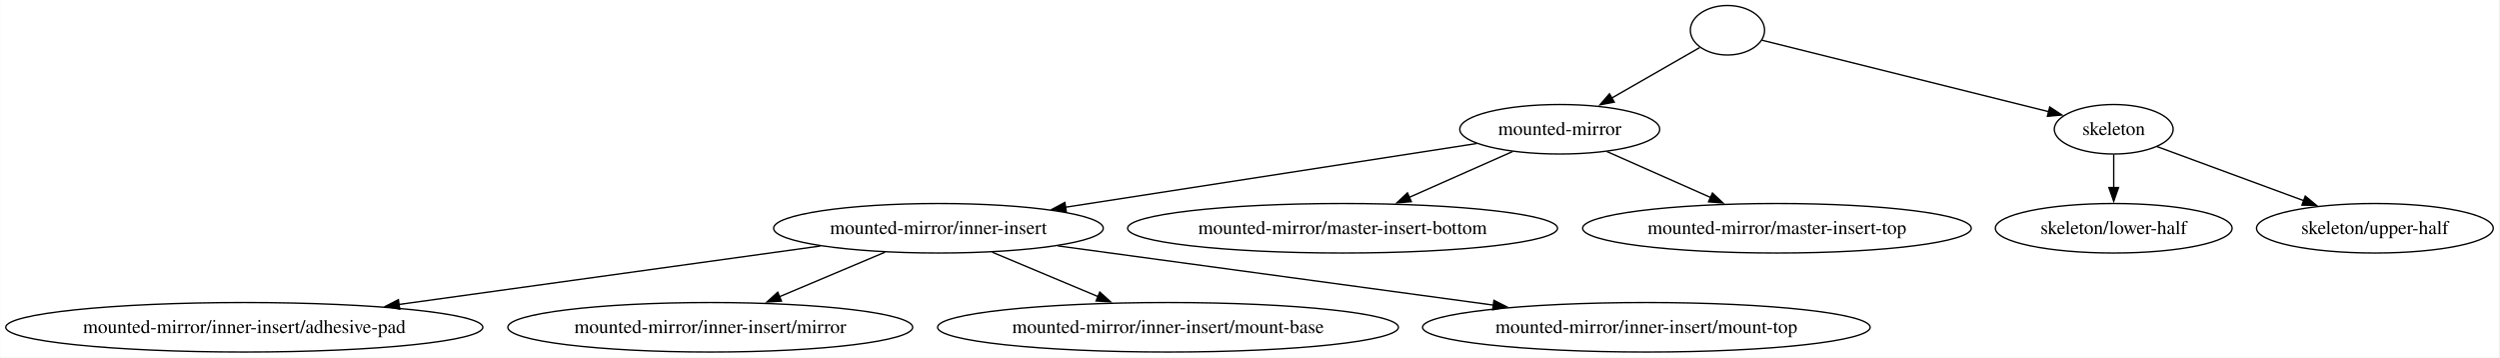
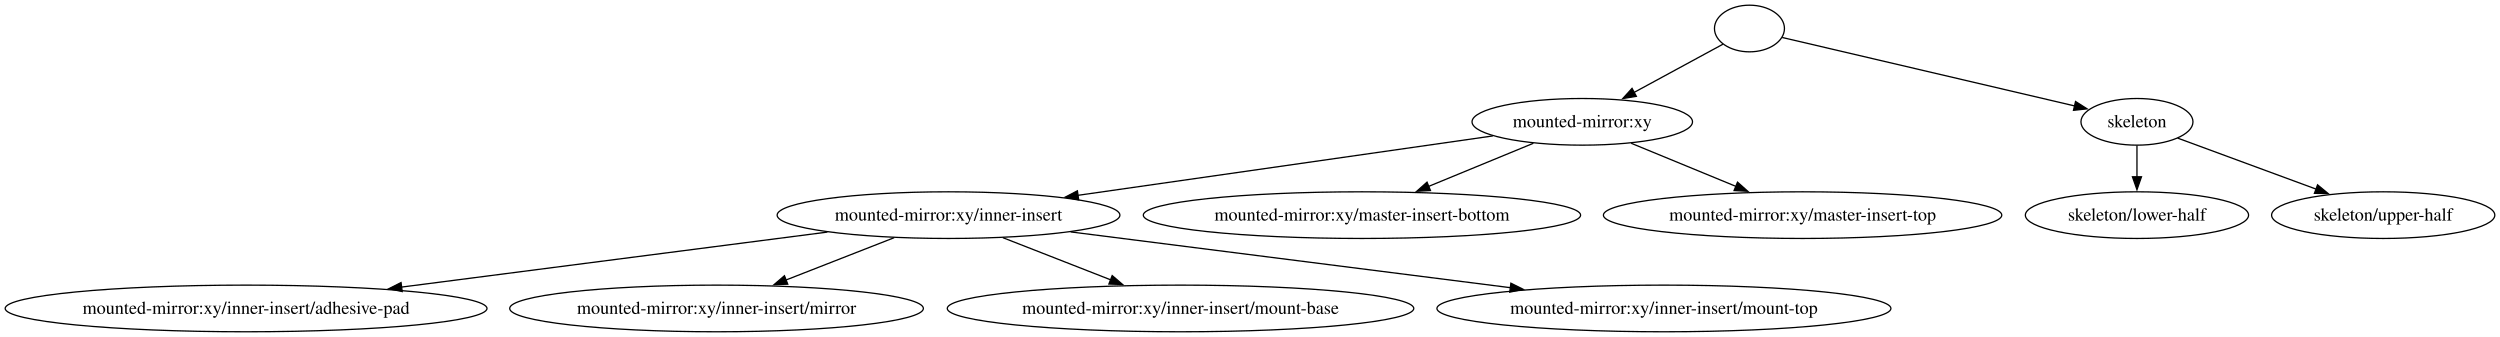
- <svg xmlns="http://www.w3.org/2000/svg" width="1818pt" height="260pt" viewBox="0.00 0.00 1817.66 260.00">
+ <svg xmlns="http://www.w3.org/2000/svg" width="1929pt" height="260pt" viewBox="0.00 0.00 1929.00 260.00">
  <g id="graph0" class="graph" transform="scale(1 1) rotate(0) translate(4 256)">
-     <polygon fill="white" stroke="none" points="-4,4 -4,-256 1813.66,-256 1813.66,4 -4,4" />
+     <polygon fill="white" stroke="none" points="-4,4 -4,-256 1925,-256 1925,4 -4,4" />
    <g id="node1" class="node">
-       <ellipse fill="none" stroke="black" cx="1252.54" cy="-234" rx="27" ry="18" />
+       <ellipse fill="none" stroke="black" cx="1345.88" cy="-234" rx="27" ry="18" />
    </g>
    <g id="node2" class="node">
-       <ellipse fill="none" stroke="black" cx="1130.54" cy="-162" rx="72.72" ry="18" />
-       <text text-anchor="middle" x="1130.54" y="-157.8" font-family="Times,serif" font-size="14.00">mounted-mirror</text>
+       <ellipse fill="none" stroke="black" cx="1216.88" cy="-162" rx="85.06" ry="18" />
+       <text text-anchor="middle" x="1216.88" y="-157.8" font-family="Times,serif" font-size="14.00">mounted-mirror:xy</text>
    </g>
    <g id="edge1" class="edge">
-       <path fill="none" stroke="black" d="M1232.39,-221.44C1215.06,-211.5 1189.59,-196.88 1168.45,-184.75" />
-       <polygon fill="black" stroke="black" points="1170.21,-181.72 1159.79,-179.78 1166.72,-187.8 1170.21,-181.72" />
+       <path fill="none" stroke="black" d="M1325.44,-221.91C1307.08,-211.95 1279.6,-197.03 1256.88,-184.71" />
+       <polygon fill="black" stroke="black" points="1258.62,-181.66 1248.16,-179.97 1255.28,-187.82 1258.62,-181.66" />
    </g>
    <g id="node10" class="node">
-       <ellipse fill="none" stroke="black" cx="1533.54" cy="-162" rx="43.22" ry="18" />
-       <text text-anchor="middle" x="1533.54" y="-157.8" font-family="Times,serif" font-size="14.00">skeleton</text>
+       <ellipse fill="none" stroke="black" cx="1644.88" cy="-162" rx="43.22" ry="18" />
+       <text text-anchor="middle" x="1644.88" y="-157.8" font-family="Times,serif" font-size="14.00">skeleton</text>
    </g>
    <g id="edge2" class="edge">
-       <path fill="none" stroke="black" d="M1277.48,-226.79C1324.29,-215.13 1426.03,-189.78 1486.22,-174.79" />
-       <polygon fill="black" stroke="black" points="1486.99,-178.2 1495.85,-172.39 1485.3,-171.41 1486.99,-178.2" />
+       <path fill="none" stroke="black" d="M1371.11,-227.09C1420.92,-215.43 1532.6,-189.29 1596.87,-174.24" />
+       <polygon fill="black" stroke="black" points="1597.49,-177.69 1606.43,-172 1595.9,-170.87 1597.49,-177.69" />
    </g>
    <g id="node3" class="node">
-       <ellipse fill="none" stroke="black" cx="678.54" cy="-90" rx="119.91" ry="18" />
-       <text text-anchor="middle" x="678.54" y="-85.8" font-family="Times,serif" font-size="14.00">mounted-mirror/inner-insert</text>
+       <ellipse fill="none" stroke="black" cx="727.88" cy="-90" rx="132.25" ry="18" />
+       <text text-anchor="middle" x="727.88" y="-85.8" font-family="Times,serif" font-size="14.00">mounted-mirror:xy/inner-insert</text>
    </g>
    <g id="edge3" class="edge">
-       <path fill="none" stroke="black" d="M1070.05,-151.63C993.35,-139.75 860.33,-119.15 770.9,-105.3" />
-       <polygon fill="black" stroke="black" points="771.58,-101.87 761.16,-103.8 770.51,-108.78 771.58,-101.87" />
+       <path fill="none" stroke="black" d="M1147.86,-151.12C1064.29,-139.16 922.91,-118.92 827.53,-105.26" />
+       <polygon fill="black" stroke="black" points="828.31,-101.84 817.92,-103.89 827.32,-108.77 828.31,-101.84" />
    </g>
    <g id="node8" class="node">
-       <ellipse fill="none" stroke="black" cx="972.54" cy="-90" rx="156.39" ry="18" />
-       <text text-anchor="middle" x="972.54" y="-85.8" font-family="Times,serif" font-size="14.00">mounted-mirror/master-insert-bottom</text>
+       <ellipse fill="none" stroke="black" cx="1046.88" cy="-90" rx="168.73" ry="18" />
+       <text text-anchor="middle" x="1046.88" y="-85.8" font-family="Times,serif" font-size="14.00">mounted-mirror:xy/master-insert-bottom</text>
    </g>
    <g id="edge4" class="edge">
-       <path fill="none" stroke="black" d="M1096.26,-145.81C1074.28,-136.07 1045.41,-123.29 1021.09,-112.51" />
-       <polygon fill="black" stroke="black" points="1022.58,-109.34 1012.02,-108.49 1019.74,-115.74 1022.58,-109.34" />
+       <path fill="none" stroke="black" d="M1179.15,-145.46C1155.34,-135.66 1124.26,-122.86 1098.22,-112.14" />
+       <polygon fill="black" stroke="black" points="1099.75,-108.99 1089.17,-108.41 1097.09,-115.46 1099.75,-108.99" />
    </g>
    <g id="node9" class="node">
-       <ellipse fill="none" stroke="black" cx="1288.54" cy="-90" rx="141.37" ry="18" />
-       <text text-anchor="middle" x="1288.54" y="-85.8" font-family="Times,serif" font-size="14.00">mounted-mirror/master-insert-top</text>
+       <ellipse fill="none" stroke="black" cx="1386.88" cy="-90" rx="153.71" ry="18" />
+       <text text-anchor="middle" x="1386.88" y="-85.8" font-family="Times,serif" font-size="14.00">mounted-mirror:xy/master-insert-top</text>
    </g>
    <g id="edge5" class="edge">
-       <path fill="none" stroke="black" d="M1164.82,-145.81C1186.88,-136.04 1215.87,-123.19 1240.25,-112.4" />
-       <polygon fill="black" stroke="black" points="1241.62,-115.62 1249.34,-108.37 1238.78,-109.22 1241.62,-115.62" />
+       <path fill="none" stroke="black" d="M1254.61,-145.46C1278.42,-135.66 1309.5,-122.86 1335.54,-112.14" />
+       <polygon fill="black" stroke="black" points="1336.67,-115.46 1344.59,-108.41 1334.01,-108.99 1336.67,-115.46" />
    </g>
    <g id="node4" class="node">
-       <ellipse fill="none" stroke="black" cx="173.54" cy="-18" rx="173.54" ry="18" />
-       <text text-anchor="middle" x="173.54" y="-13.8" font-family="Times,serif" font-size="14.00">mounted-mirror/inner-insert/adhesive-pad</text>
+       <ellipse fill="none" stroke="black" cx="185.88" cy="-18" rx="185.88" ry="18" />
+       <text text-anchor="middle" x="185.88" y="-13.8" font-family="Times,serif" font-size="14.00">mounted-mirror:xy/inner-insert/adhesive-pad</text>
    </g>
    <g id="edge6" class="edge">
-       <path fill="none" stroke="black" d="M592.59,-77.09C508.12,-65.38 378.78,-47.45 286.14,-34.61" />
-       <polygon fill="black" stroke="black" points="286.64,-31.14 276.25,-33.24 285.67,-38.08 286.64,-31.14" />
+       <path fill="none" stroke="black" d="M634.4,-76.93C543.42,-65.18 404.79,-47.27 305.75,-34.48" />
+       <polygon fill="black" stroke="black" points="306.34,-31.03 295.98,-33.22 305.45,-37.97 306.34,-31.03" />
    </g>
    <g id="node5" class="node">
-       <ellipse fill="none" stroke="black" cx="512.54" cy="-18" rx="147.27" ry="18" />
-       <text text-anchor="middle" x="512.54" y="-13.8" font-family="Times,serif" font-size="14.00">mounted-mirror/inner-insert/mirror</text>
+       <ellipse fill="none" stroke="black" cx="548.88" cy="-18" rx="159.61" ry="18" />
+       <text text-anchor="middle" x="548.88" y="-13.8" font-family="Times,serif" font-size="14.00">mounted-mirror:xy/inner-insert/mirror</text>
    </g>
    <g id="edge7" class="edge">
-       <path fill="none" stroke="black" d="M639.62,-72.59C616.75,-62.94 587.58,-50.64 562.96,-40.26" />
-       <polygon fill="black" stroke="black" points="564.34,-37.04 553.76,-36.38 561.62,-43.49 564.34,-37.04" />
+       <path fill="none" stroke="black" d="M685.91,-72.59C661.03,-62.86 629.24,-50.42 602.54,-39.98" />
+       <polygon fill="black" stroke="black" points="603.83,-36.73 593.24,-36.35 601.28,-43.25 603.83,-36.73" />
    </g>
    <g id="node6" class="node">
-       <ellipse fill="none" stroke="black" cx="845.54" cy="-18" rx="167.65" ry="18" />
-       <text text-anchor="middle" x="845.54" y="-13.8" font-family="Times,serif" font-size="14.00">mounted-mirror/inner-insert/mount-base</text>
+       <ellipse fill="none" stroke="black" cx="906.88" cy="-18" rx="179.99" ry="18" />
+       <text text-anchor="middle" x="906.88" y="-13.8" font-family="Times,serif" font-size="14.00">mounted-mirror:xy/inner-insert/mount-base</text>
    </g>
    <g id="edge8" class="edge">
-       <path fill="none" stroke="black" d="M717.69,-72.59C740.72,-62.94 770.09,-50.62 794.87,-40.24" />
-       <polygon fill="black" stroke="black" points="795.91,-43.6 803.78,-36.5 793.21,-37.14 795.91,-43.6" />
+       <path fill="none" stroke="black" d="M769.85,-72.59C794.64,-62.89 826.29,-50.51 852.93,-40.1" />
+       <polygon fill="black" stroke="black" points="854.17,-43.37 862.21,-36.47 851.62,-36.85 854.17,-43.37" />
    </g>
    <g id="node7" class="node">
-       <ellipse fill="none" stroke="black" cx="1193.54" cy="-18" rx="162.83" ry="18" />
-       <text text-anchor="middle" x="1193.54" y="-13.8" font-family="Times,serif" font-size="14.00">mounted-mirror/inner-insert/mount-top</text>
+       <ellipse fill="none" stroke="black" cx="1279.88" cy="-18" rx="175.17" ry="18" />
+       <text text-anchor="middle" x="1279.88" y="-13.8" font-family="Times,serif" font-size="14.00">mounted-mirror:xy/inner-insert/mount-top</text>
    </g>
    <g id="edge9" class="edge">
-       <path fill="none" stroke="black" d="M765.32,-77.2C852.5,-65.35 987.21,-47.04 1082.22,-34.13" />
-       <polygon fill="black" stroke="black" points="1082.66,-37.6 1092.1,-32.79 1081.72,-30.67 1082.66,-37.6" />
+       <path fill="none" stroke="black" d="M822.14,-77.05C915.93,-65.15 1060.12,-46.87 1161.56,-34" />
+       <polygon fill="black" stroke="black" points="1161.8,-37.5 1171.28,-32.77 1160.92,-30.56 1161.8,-37.5" />
    </g>
    <g id="node11" class="node">
-       <ellipse fill="none" stroke="black" cx="1533.54" cy="-90" rx="86.12" ry="18" />
-       <text text-anchor="middle" x="1533.54" y="-85.8" font-family="Times,serif" font-size="14.00">skeleton/lower-half</text>
+       <ellipse fill="none" stroke="black" cx="1644.88" cy="-90" rx="86.12" ry="18" />
+       <text text-anchor="middle" x="1644.88" y="-85.8" font-family="Times,serif" font-size="14.00">skeleton/lower-half</text>
    </g>
    <g id="edge10" class="edge">
-       <path fill="none" stroke="black" d="M1533.54,-143.7C1533.54,-136.41 1533.54,-127.73 1533.54,-119.54" />
-       <polygon fill="black" stroke="black" points="1537.04,-119.62 1533.54,-109.62 1530.04,-119.62 1537.04,-119.62" />
+       <path fill="none" stroke="black" d="M1644.88,-143.7C1644.88,-136.41 1644.88,-127.73 1644.88,-119.54" />
+       <polygon fill="black" stroke="black" points="1648.38,-119.62 1644.88,-109.62 1641.38,-119.62 1648.38,-119.62" />
    </g>
    <g id="node12" class="node">
-       <ellipse fill="none" stroke="black" cx="1723.54" cy="-90" rx="86.12" ry="18" />
-       <text text-anchor="middle" x="1723.54" y="-85.8" font-family="Times,serif" font-size="14.00">skeleton/upper-half</text>
+       <ellipse fill="none" stroke="black" cx="1834.88" cy="-90" rx="86.12" ry="18" />
+       <text text-anchor="middle" x="1834.88" y="-85.8" font-family="Times,serif" font-size="14.00">skeleton/upper-half</text>
    </g>
    <g id="edge11" class="edge">
-       <path fill="none" stroke="black" d="M1564.91,-149.44C1593.92,-138.75 1637.58,-122.67 1671.75,-110.08" />
-       <polygon fill="black" stroke="black" points="1672.89,-113.39 1681.06,-106.65 1670.47,-106.82 1672.89,-113.39" />
+       <path fill="none" stroke="black" d="M1676.25,-149.44C1705.26,-138.75 1748.92,-122.67 1783.09,-110.08" />
+       <polygon fill="black" stroke="black" points="1784.23,-113.39 1792.4,-106.65 1781.81,-106.82 1784.23,-113.39" />
    </g>
  </g>
</svg>
